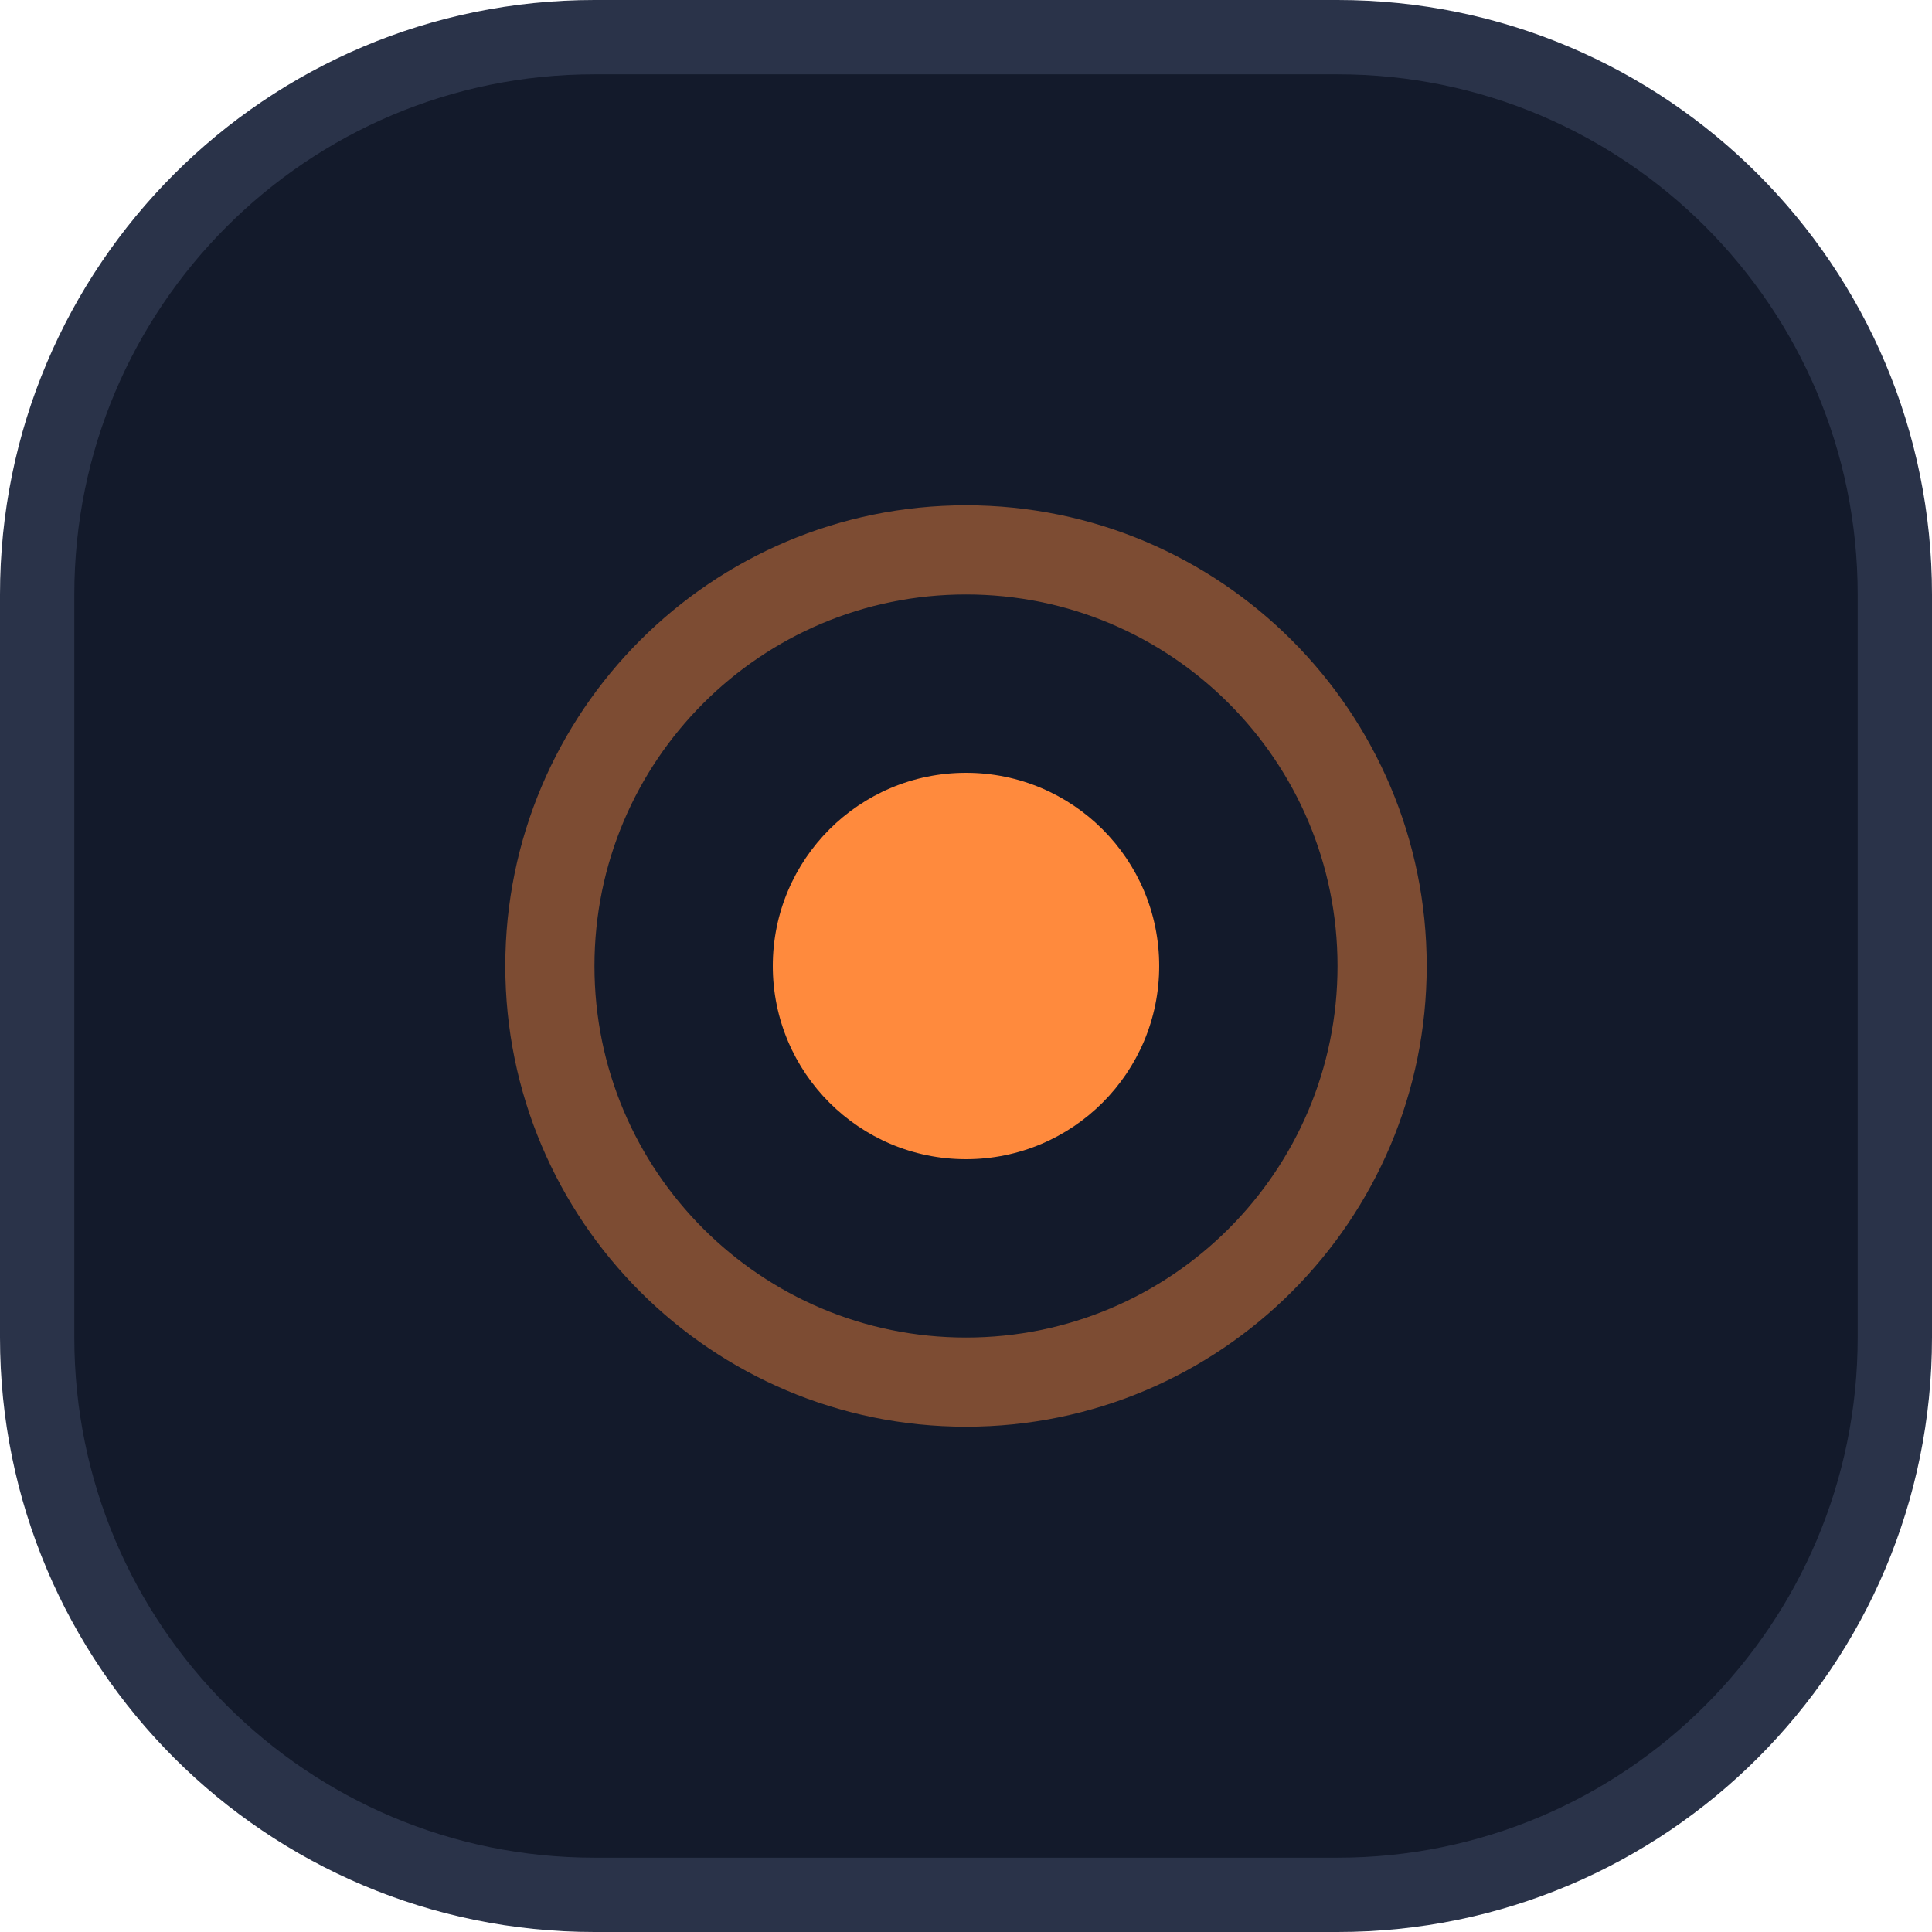
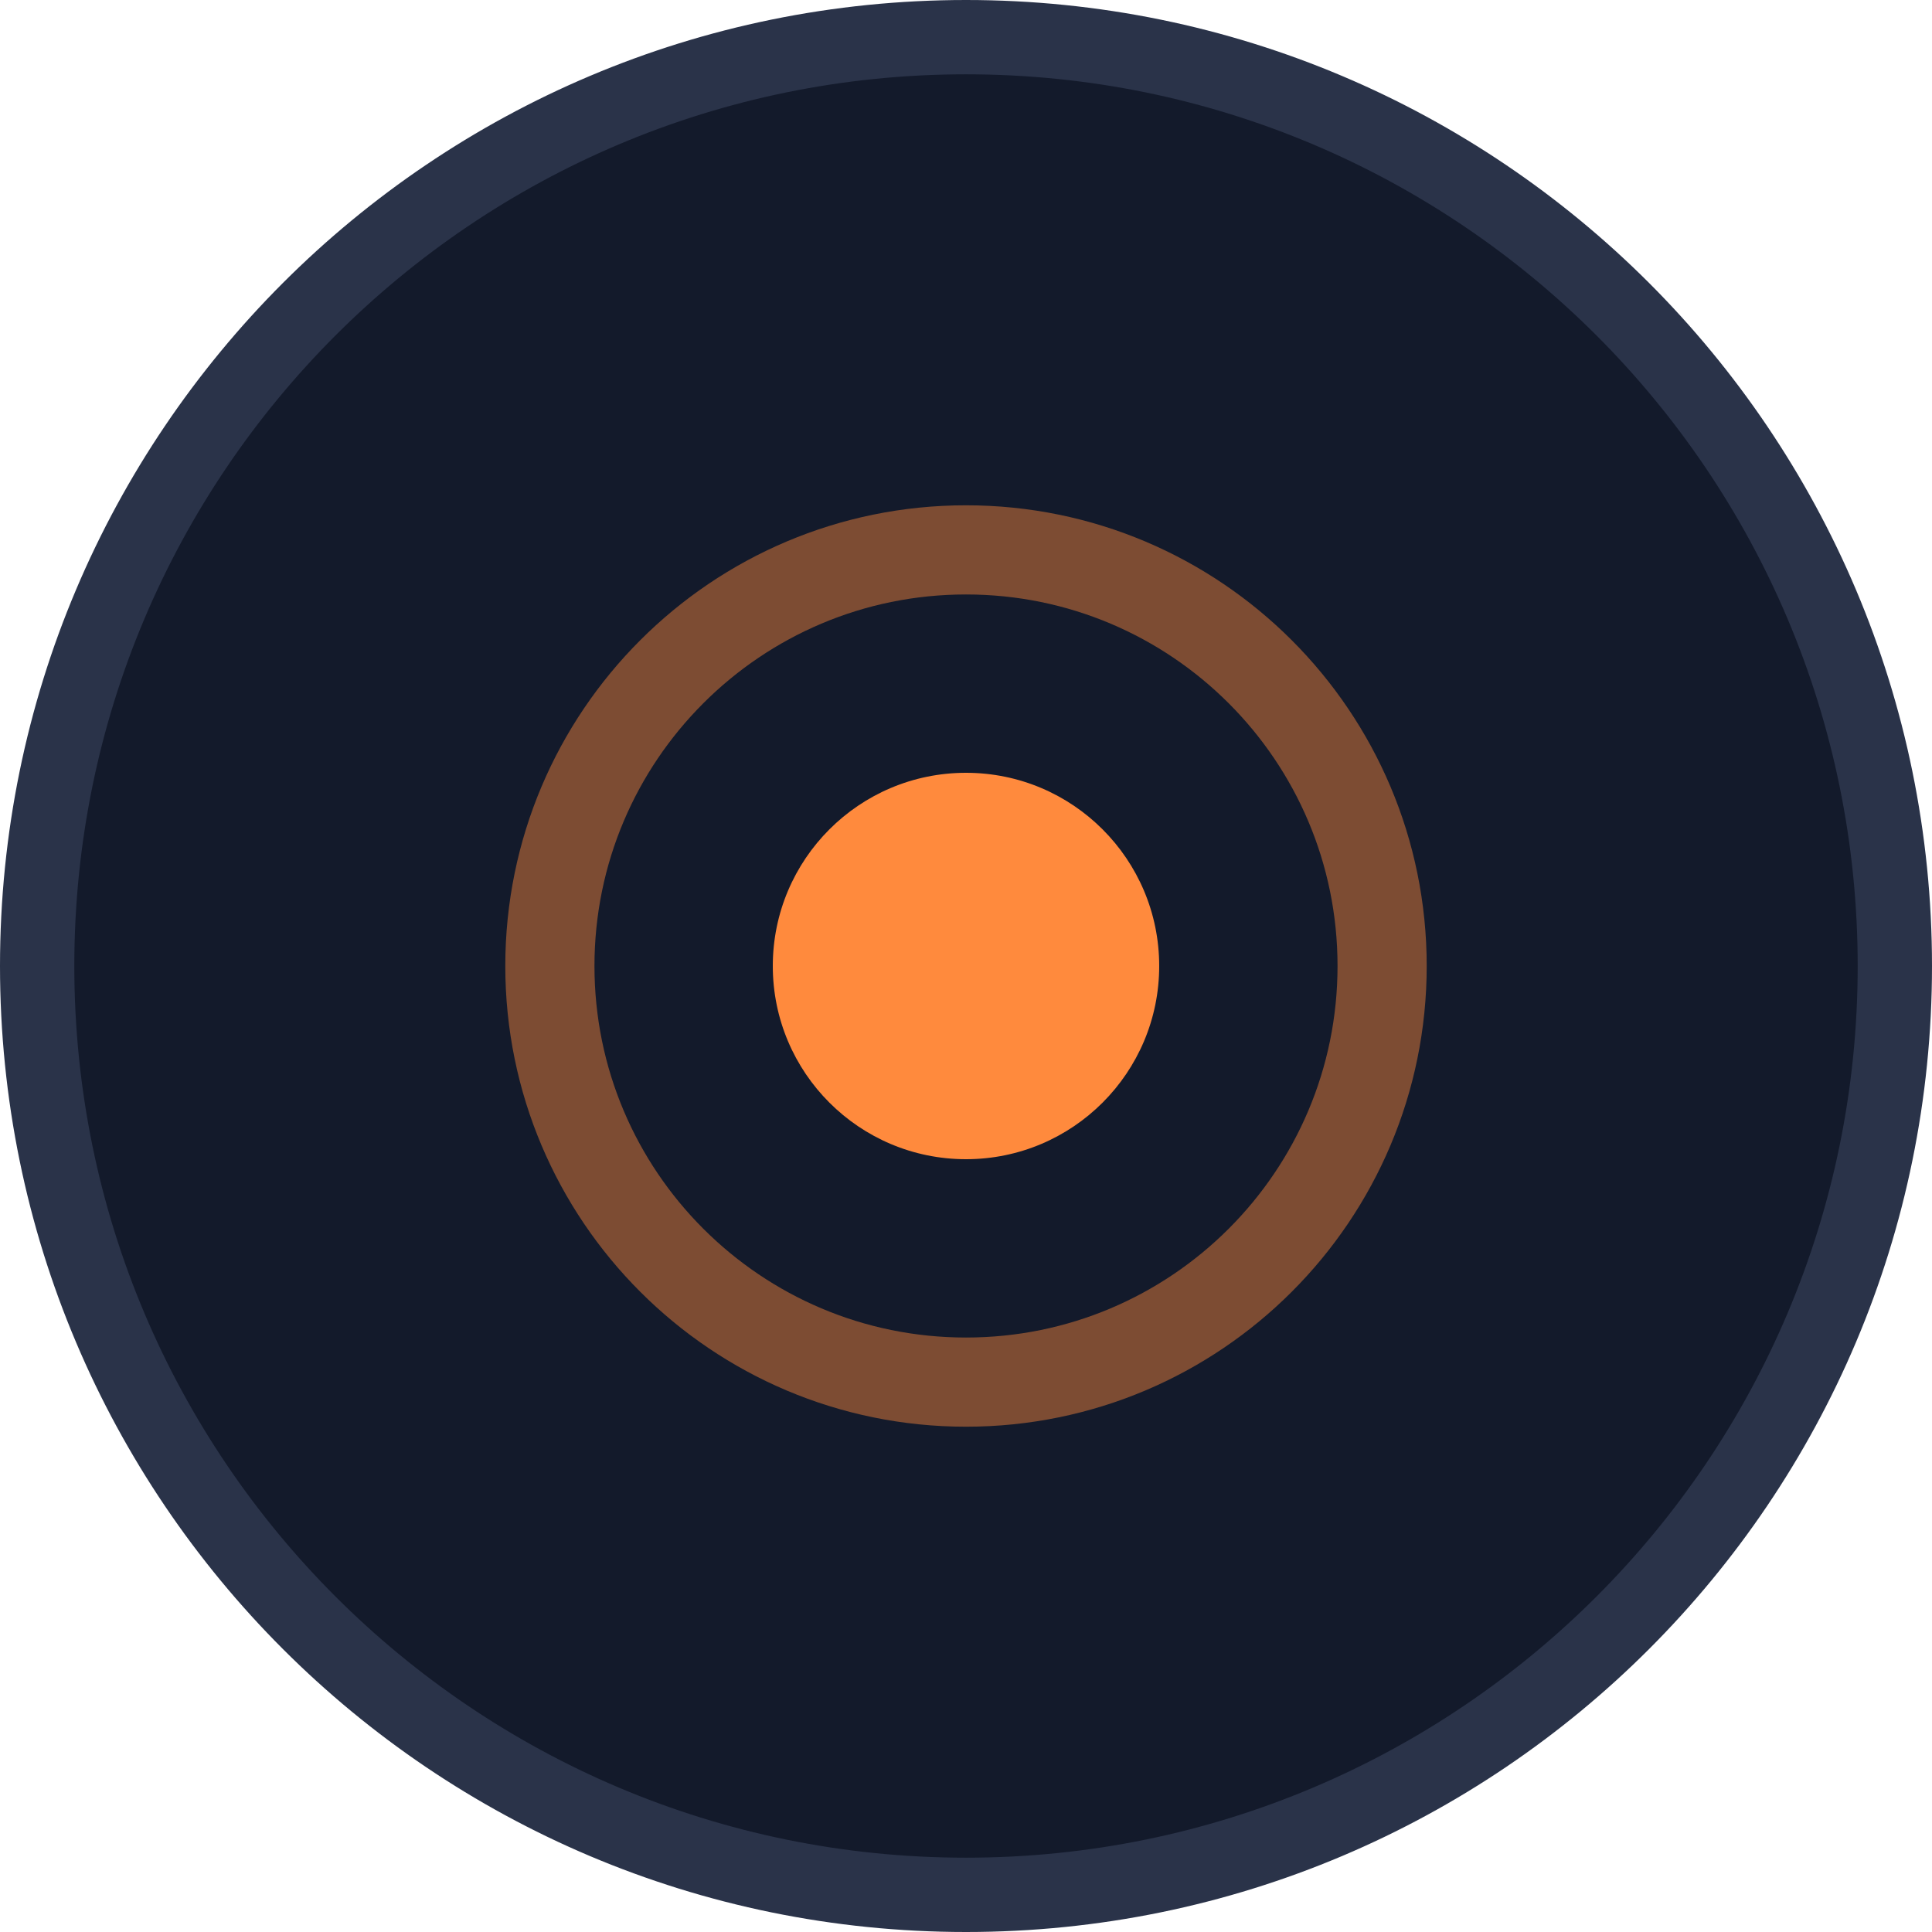
<svg xmlns="http://www.w3.org/2000/svg" width="26" height="26" viewBox="0 0 26 26">
-   <rect x=".5" y=".5" width="25" height="25" rx="7.5" fill="#131a2b" stroke="#2a3349" />
+   <circle cx="13" cy="13" r="12.5" fill="#131a2b" stroke="#2a3349" />
  <circle cx="13" cy="13" r="2.6" fill="#ff8a3d" />
  <circle cx="13" cy="13" r="5.6" fill="none" stroke="#ff8a3d" stroke-opacity=".45" stroke-width="1.2" />
</svg>
